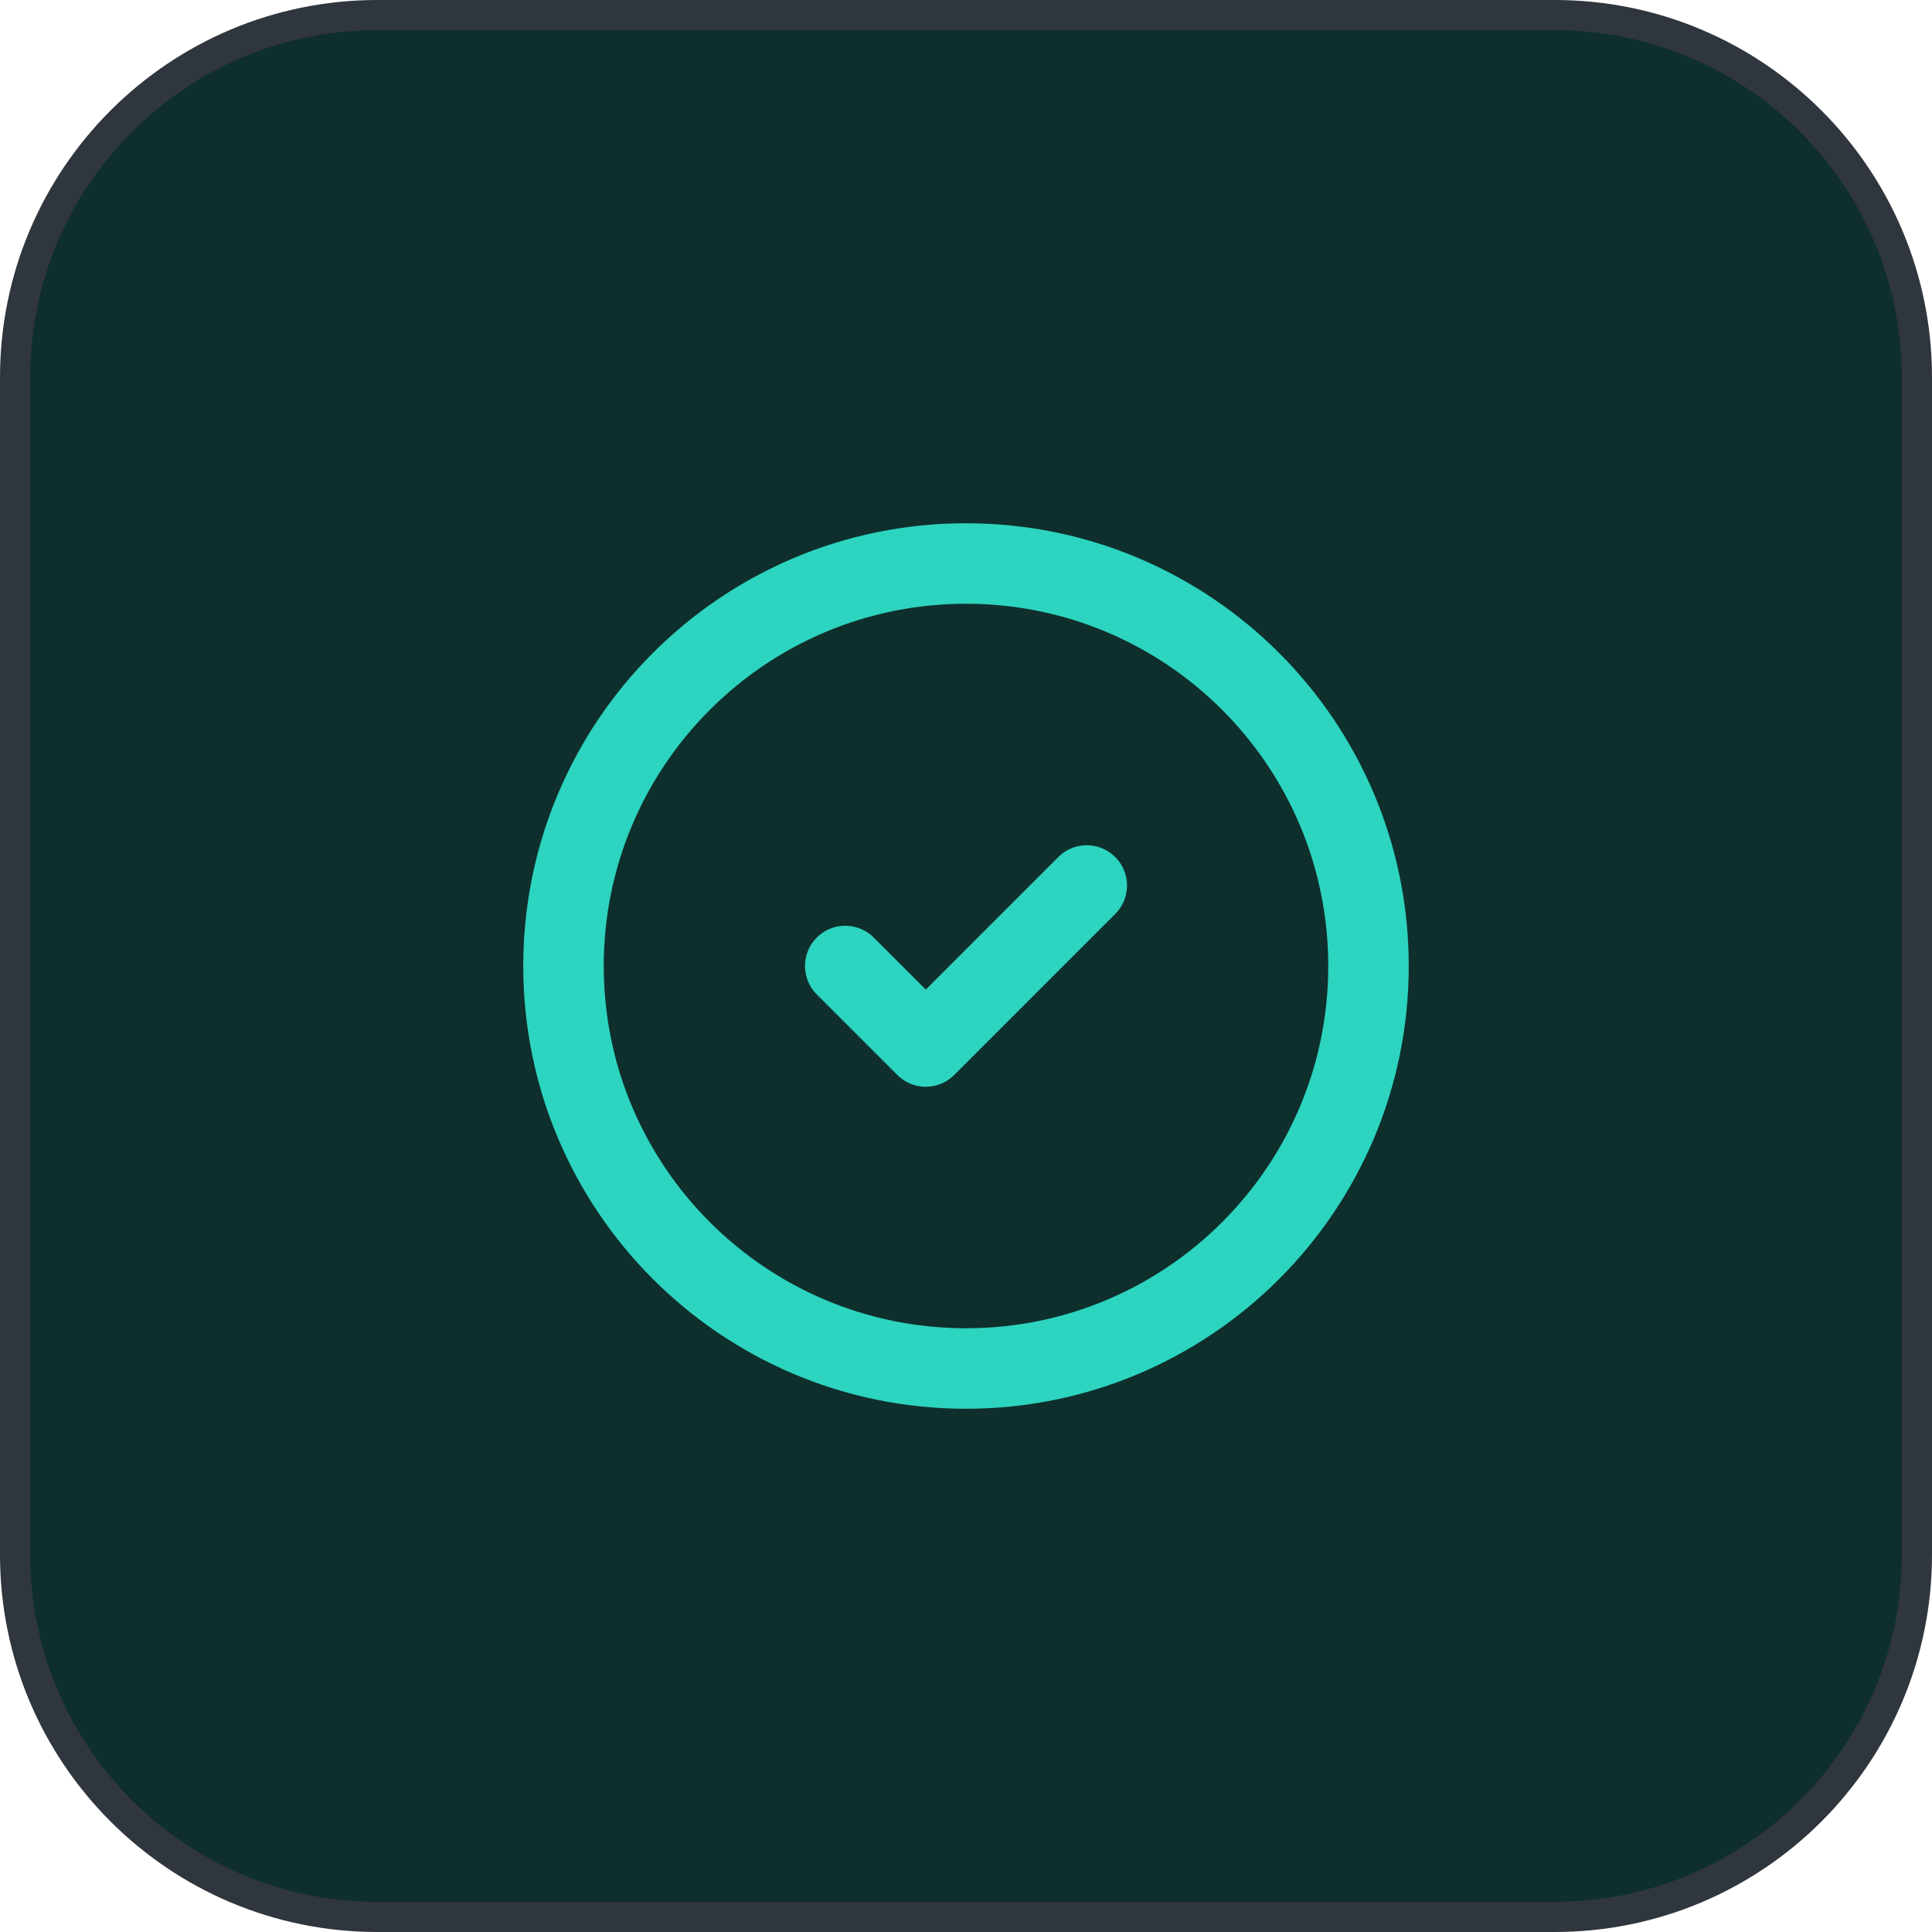
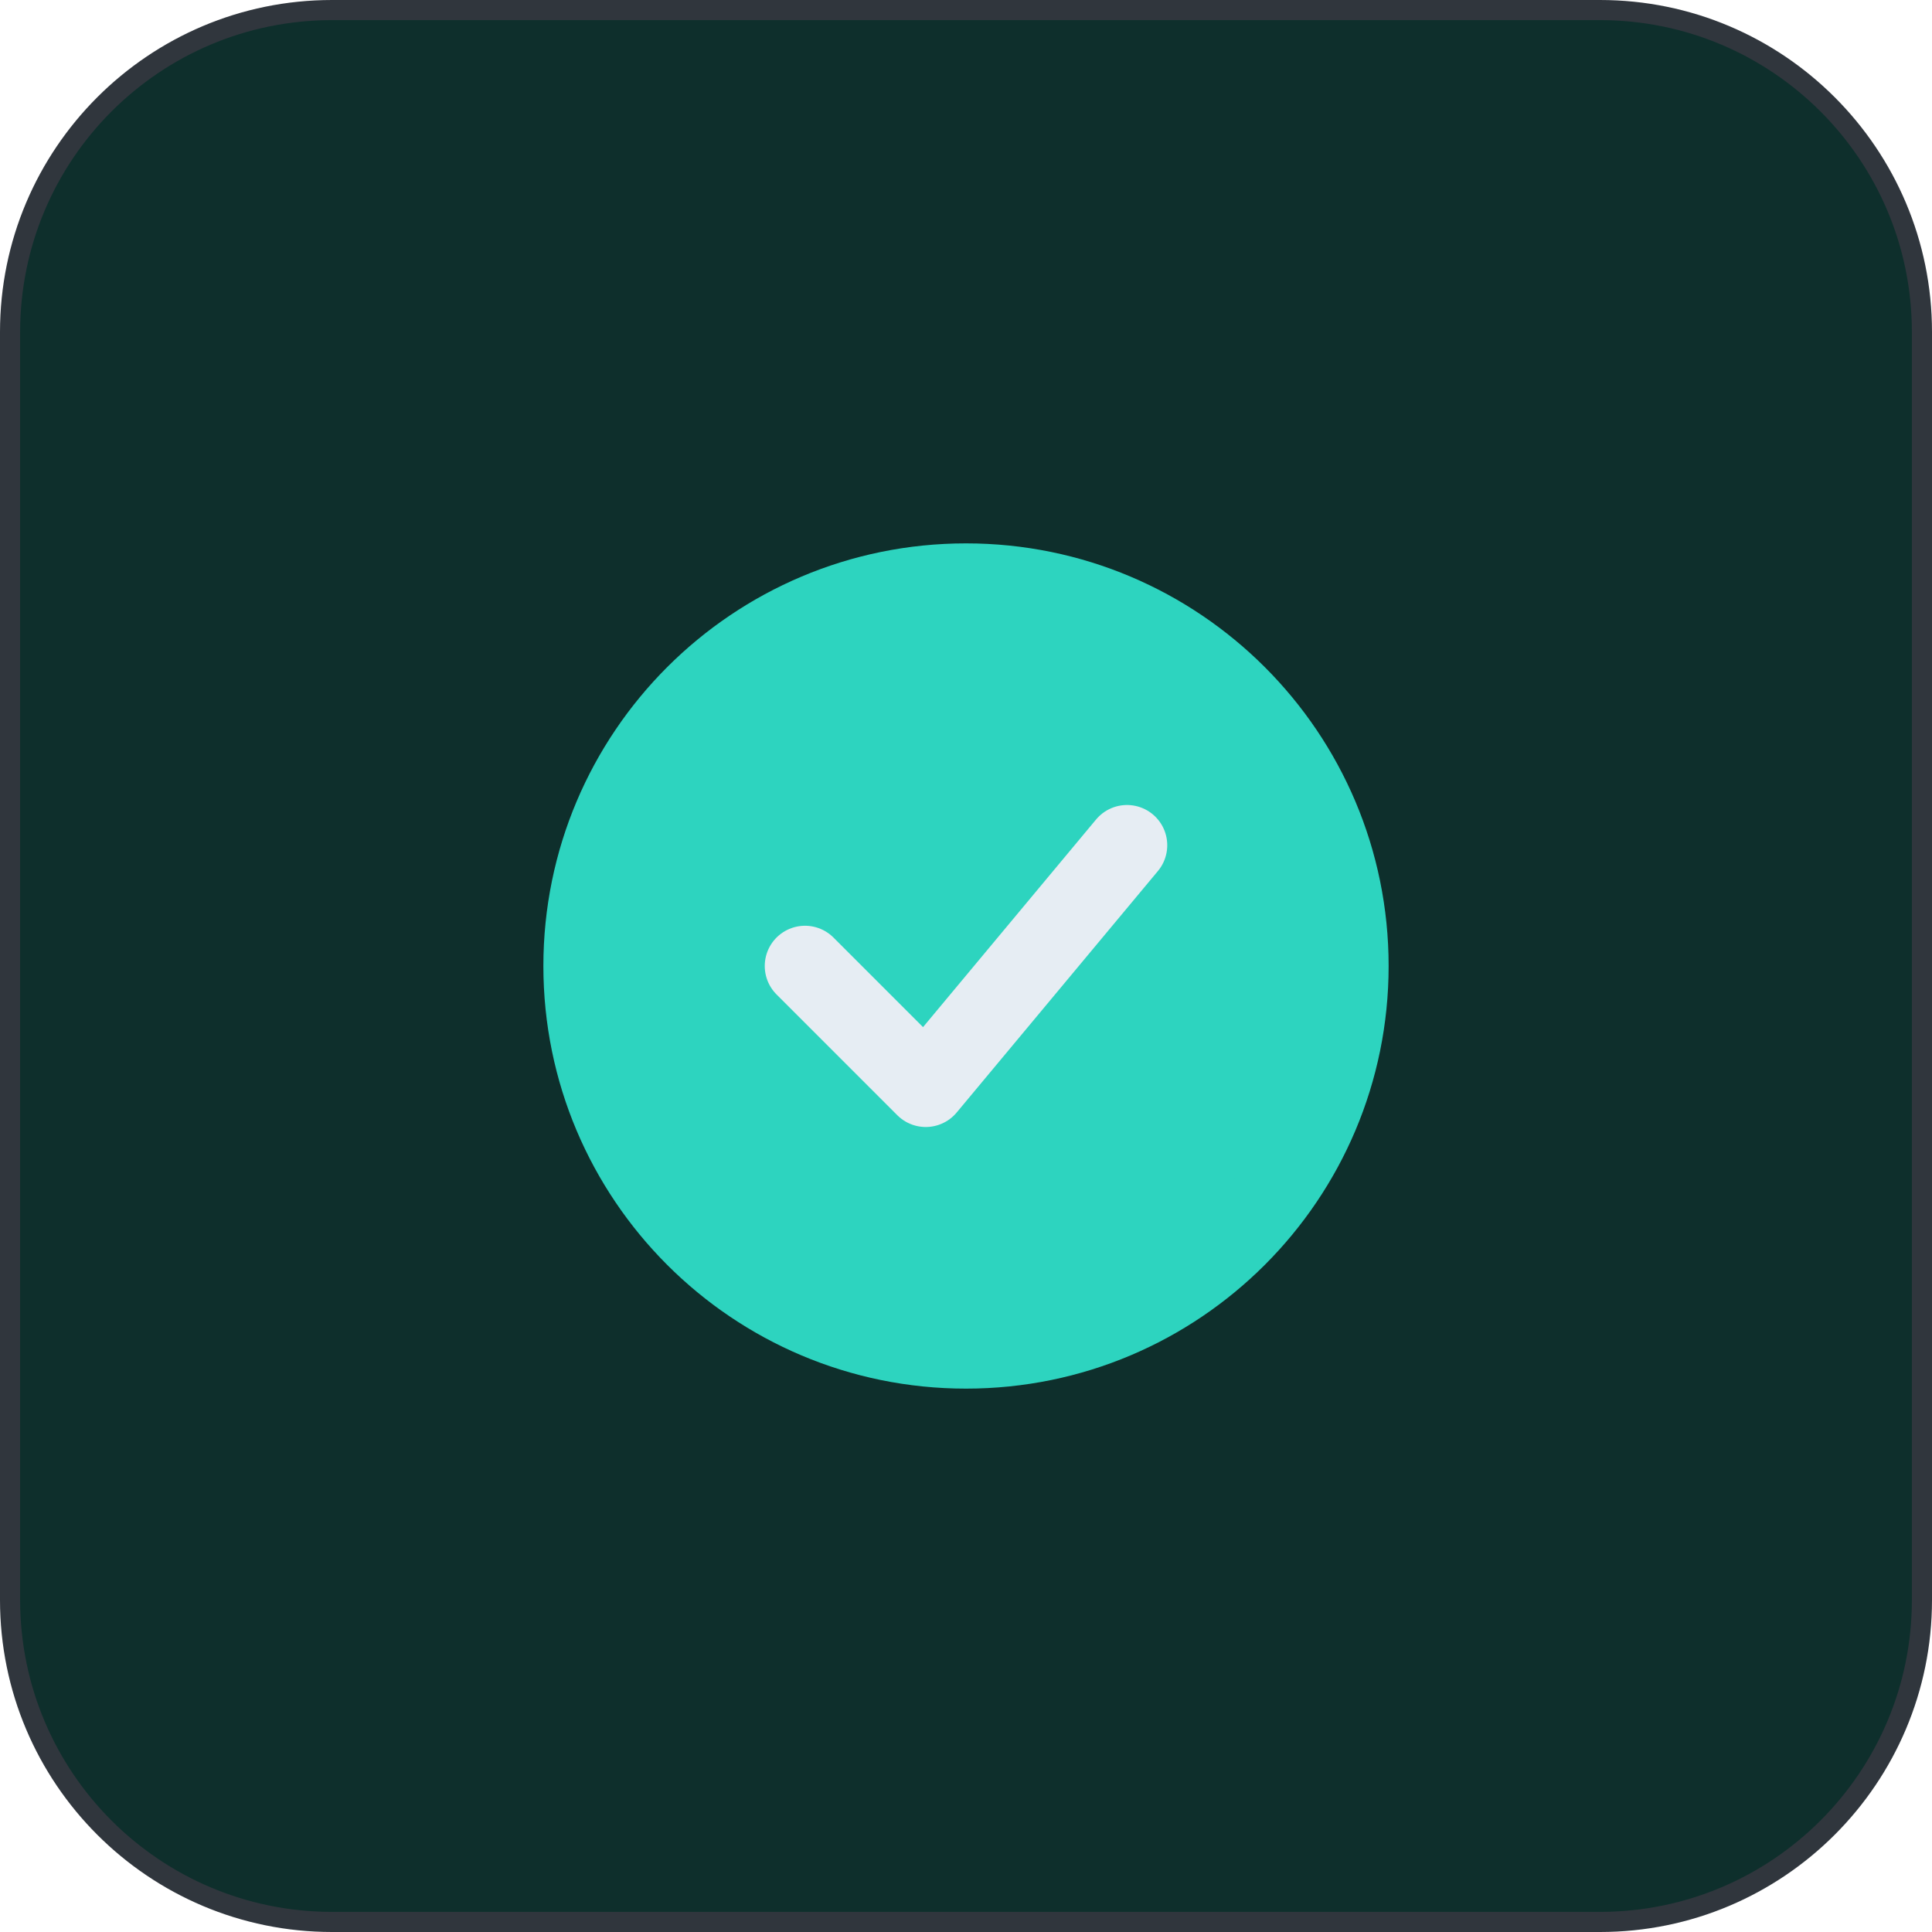
- <svg xmlns="http://www.w3.org/2000/svg" width="64" height="64" viewBox="0 0 64 64" role="img" aria-label="check icon">
-   <rect x="0.5" y="0.5" width="63" height="63" rx="12" fill="#0E2F2C" stroke="#30363D" />
-   <g transform="translate(16 16) scale(1.333333)" fill="none" stroke="#2DD4BF" stroke-width="2" stroke-linecap="round" stroke-linejoin="round">
-     <circle cx="12" cy="12" r="10" />
-     <path d="m9 12 2 2 4-4" />
+ <svg xmlns="http://www.w3.org/2000/svg" width="96" height="96" viewBox="0 0 96 96" role="img" aria-labelledby="t d">
+   <rect x="0.5" y="0.5" width="95" height="95" rx="16" fill="#0E2F2C" stroke="#30363D" stroke-width="1" />
+   <g transform="translate(24 24) scale(2.0)" fill="none" stroke="#E6EDF3" stroke-width="2" stroke-linecap="round" stroke-linejoin="round">
+     <circle cx="12" cy="12" r="9.5" fill="#2DD4BF" stroke="#2DD4BF" />
+     <path d="m8 12 3 3 5-6" />
  </g>
</svg>
